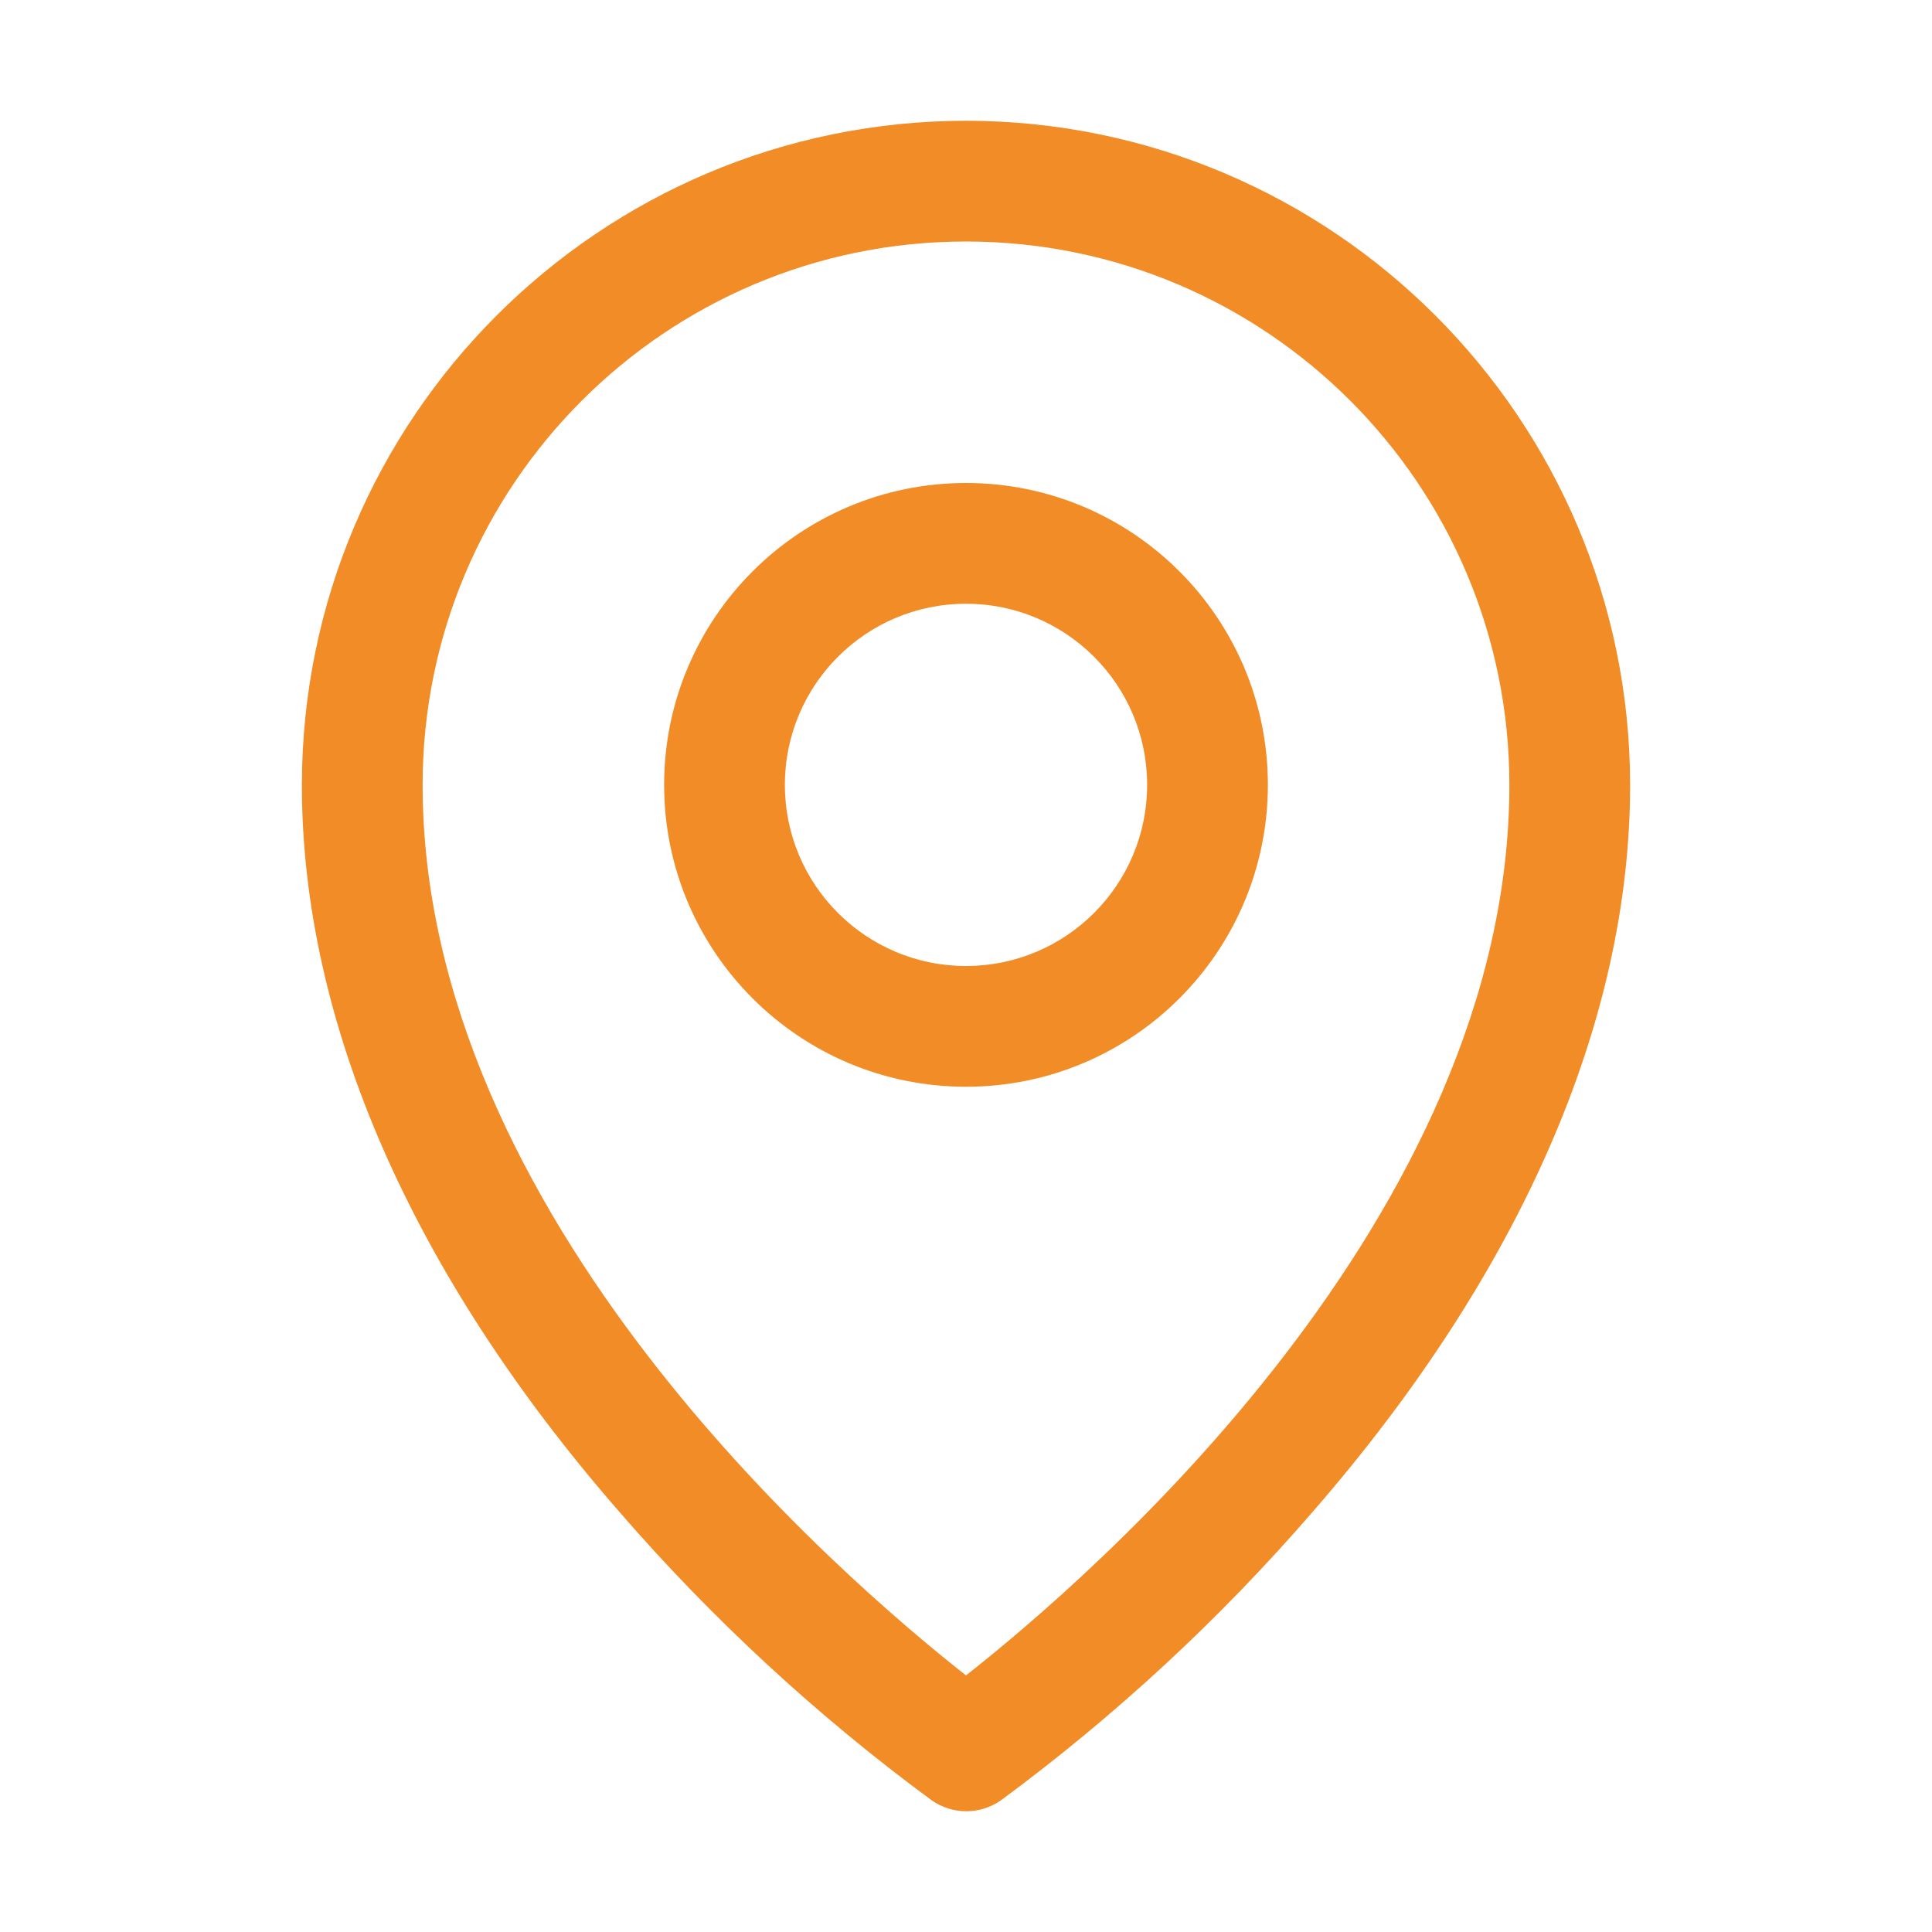
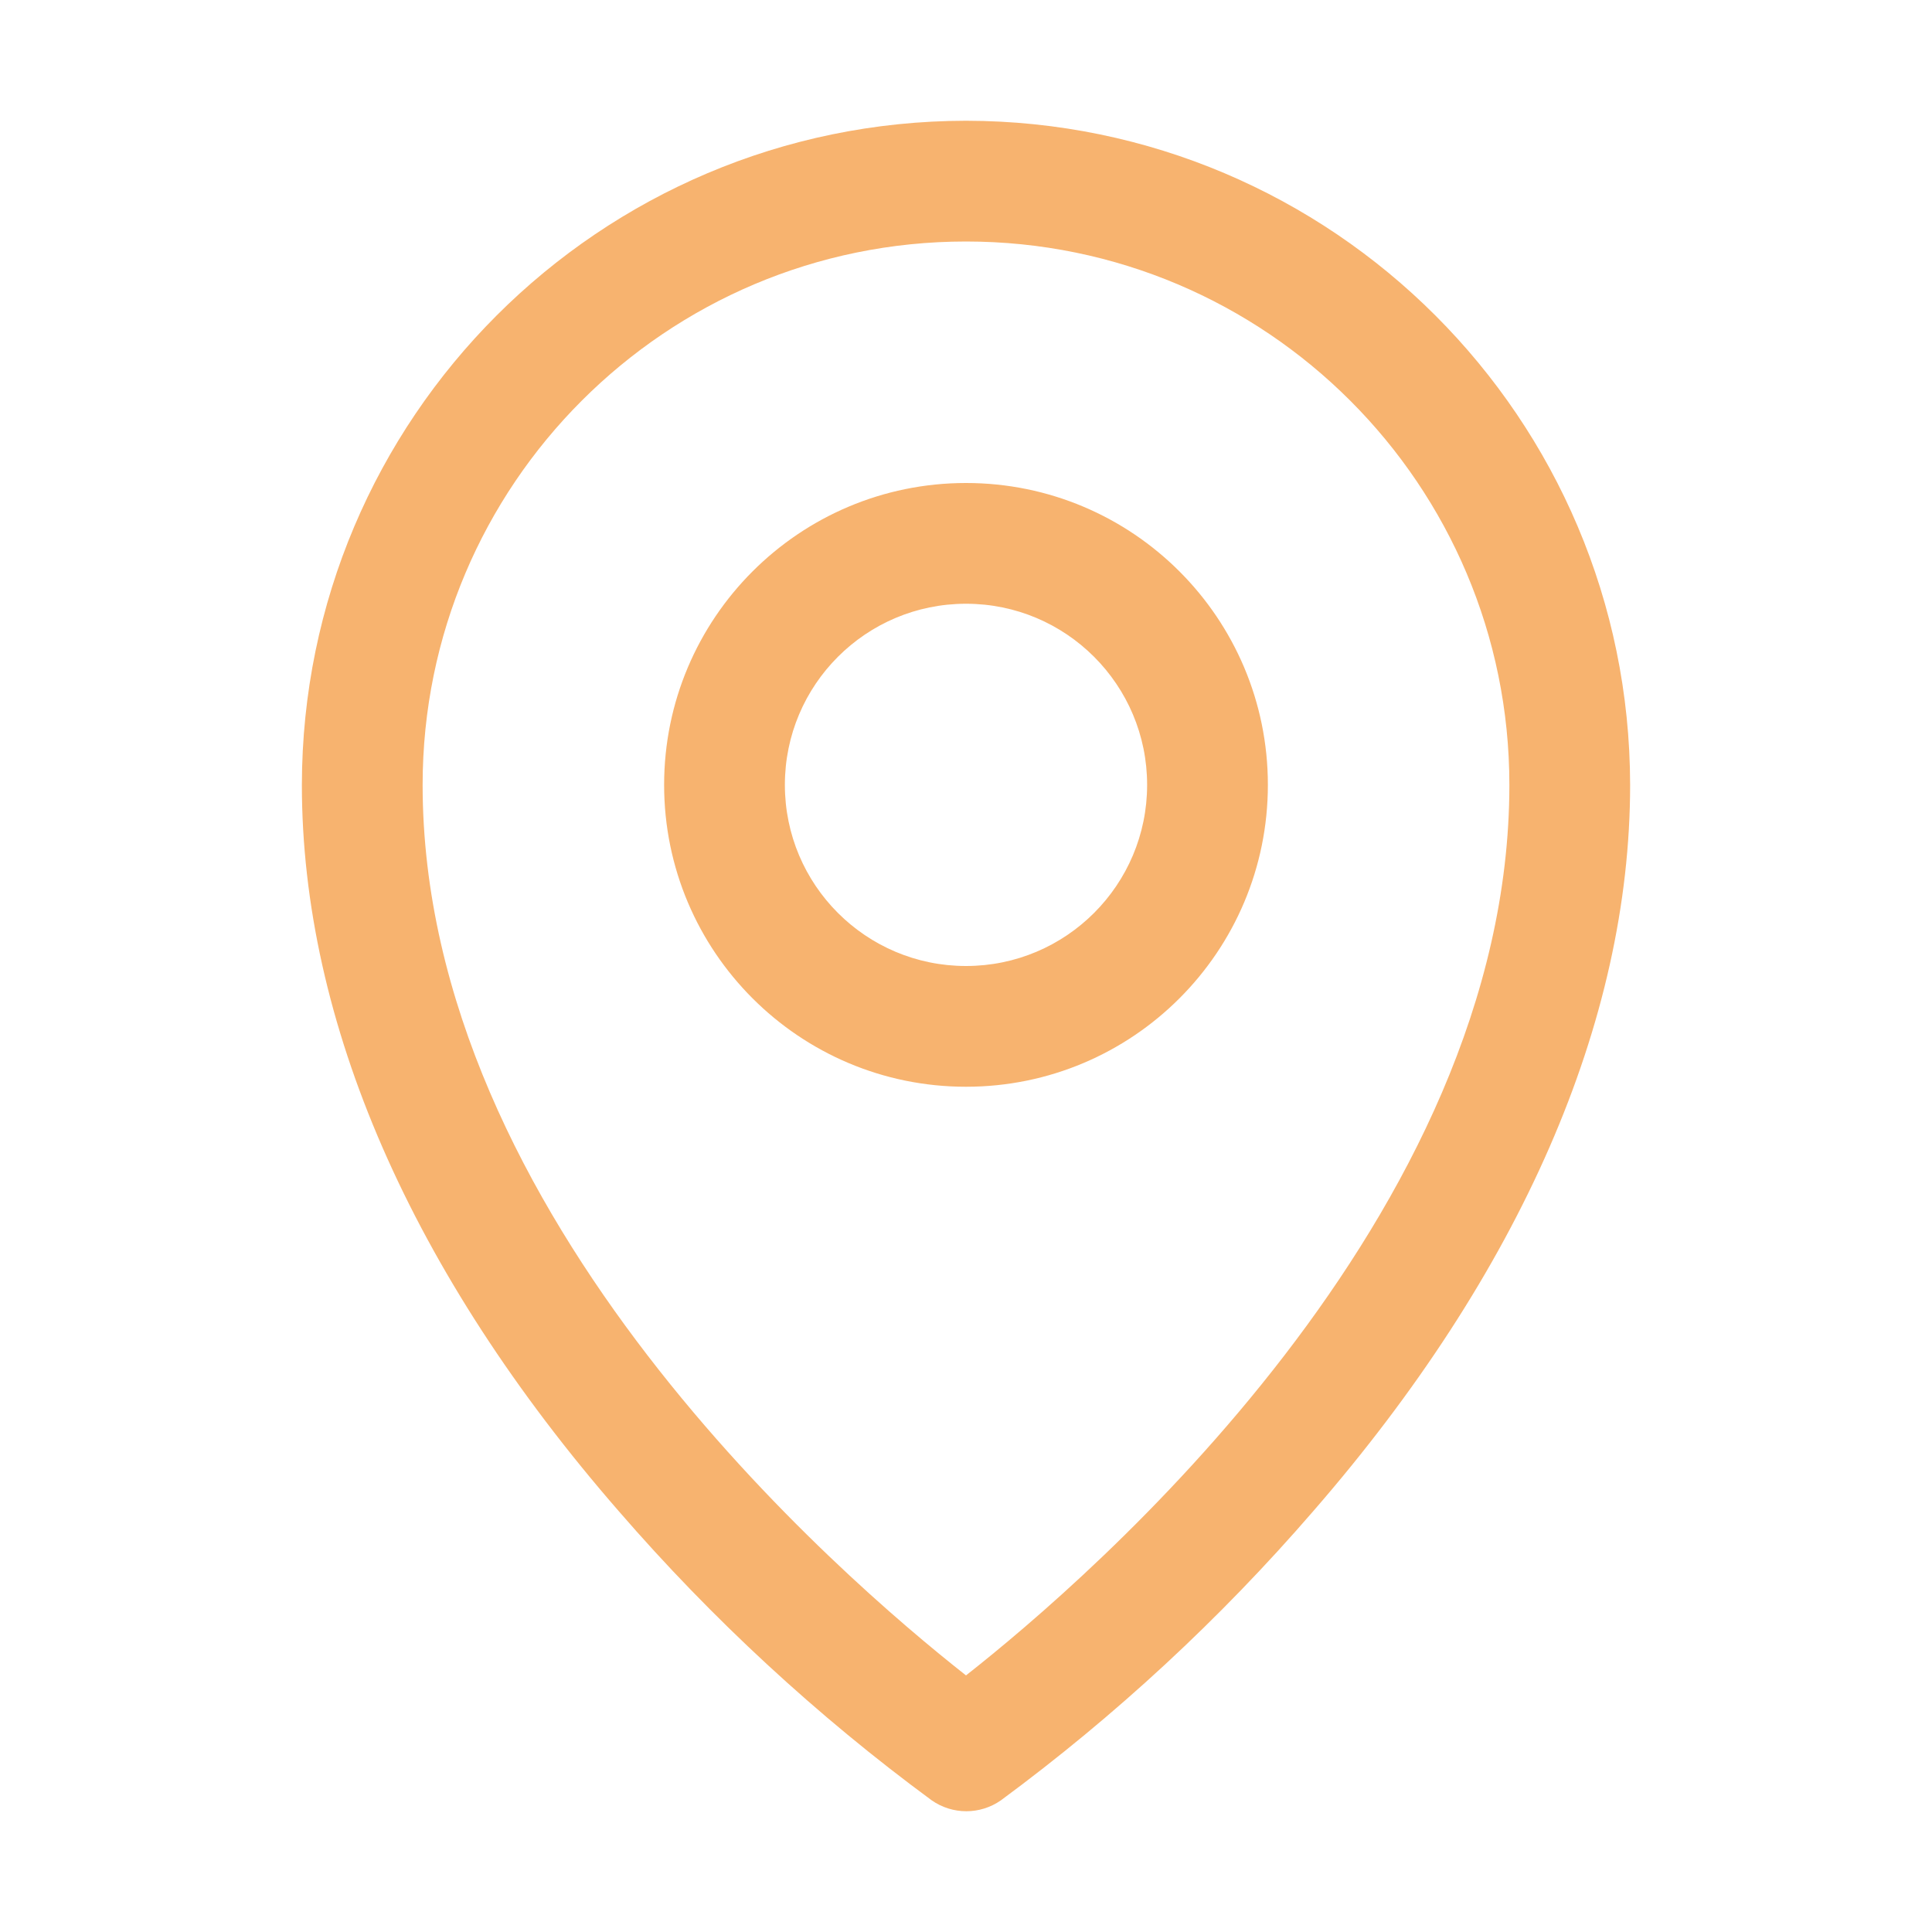
- <svg xmlns="http://www.w3.org/2000/svg" width="32" height="32" fill="#f28c26" viewBox="0 0 256 256">
+ <svg xmlns="http://www.w3.org/2000/svg" width="32" height="32" fill="#f7b36f" viewBox="0 0 256 256">
  <path d="M128,64a40,40,0,1,0,40,40A40,40,0,0,0,128,64Zm0,64a24,24,0,1,1,24-24A24,24,0,0,1,128,128Zm0-112a88.1,88.1,0,0,0-88,88c0,31.4,14.51,64.68,42,96.25a254.19,254.19,0,0,0,41.45,38.3,8,8,0,0,0,9.18,0A254.19,254.19,0,0,0,174,200.25c27.45-31.57,42-64.85,42-96.25A88.1,88.1,0,0,0,128,16Zm0,206c-16.53-13-72-60.75-72-118a72,72,0,0,1,144,0C200,161.23,144.53,209,128,222Z" />
</svg>
